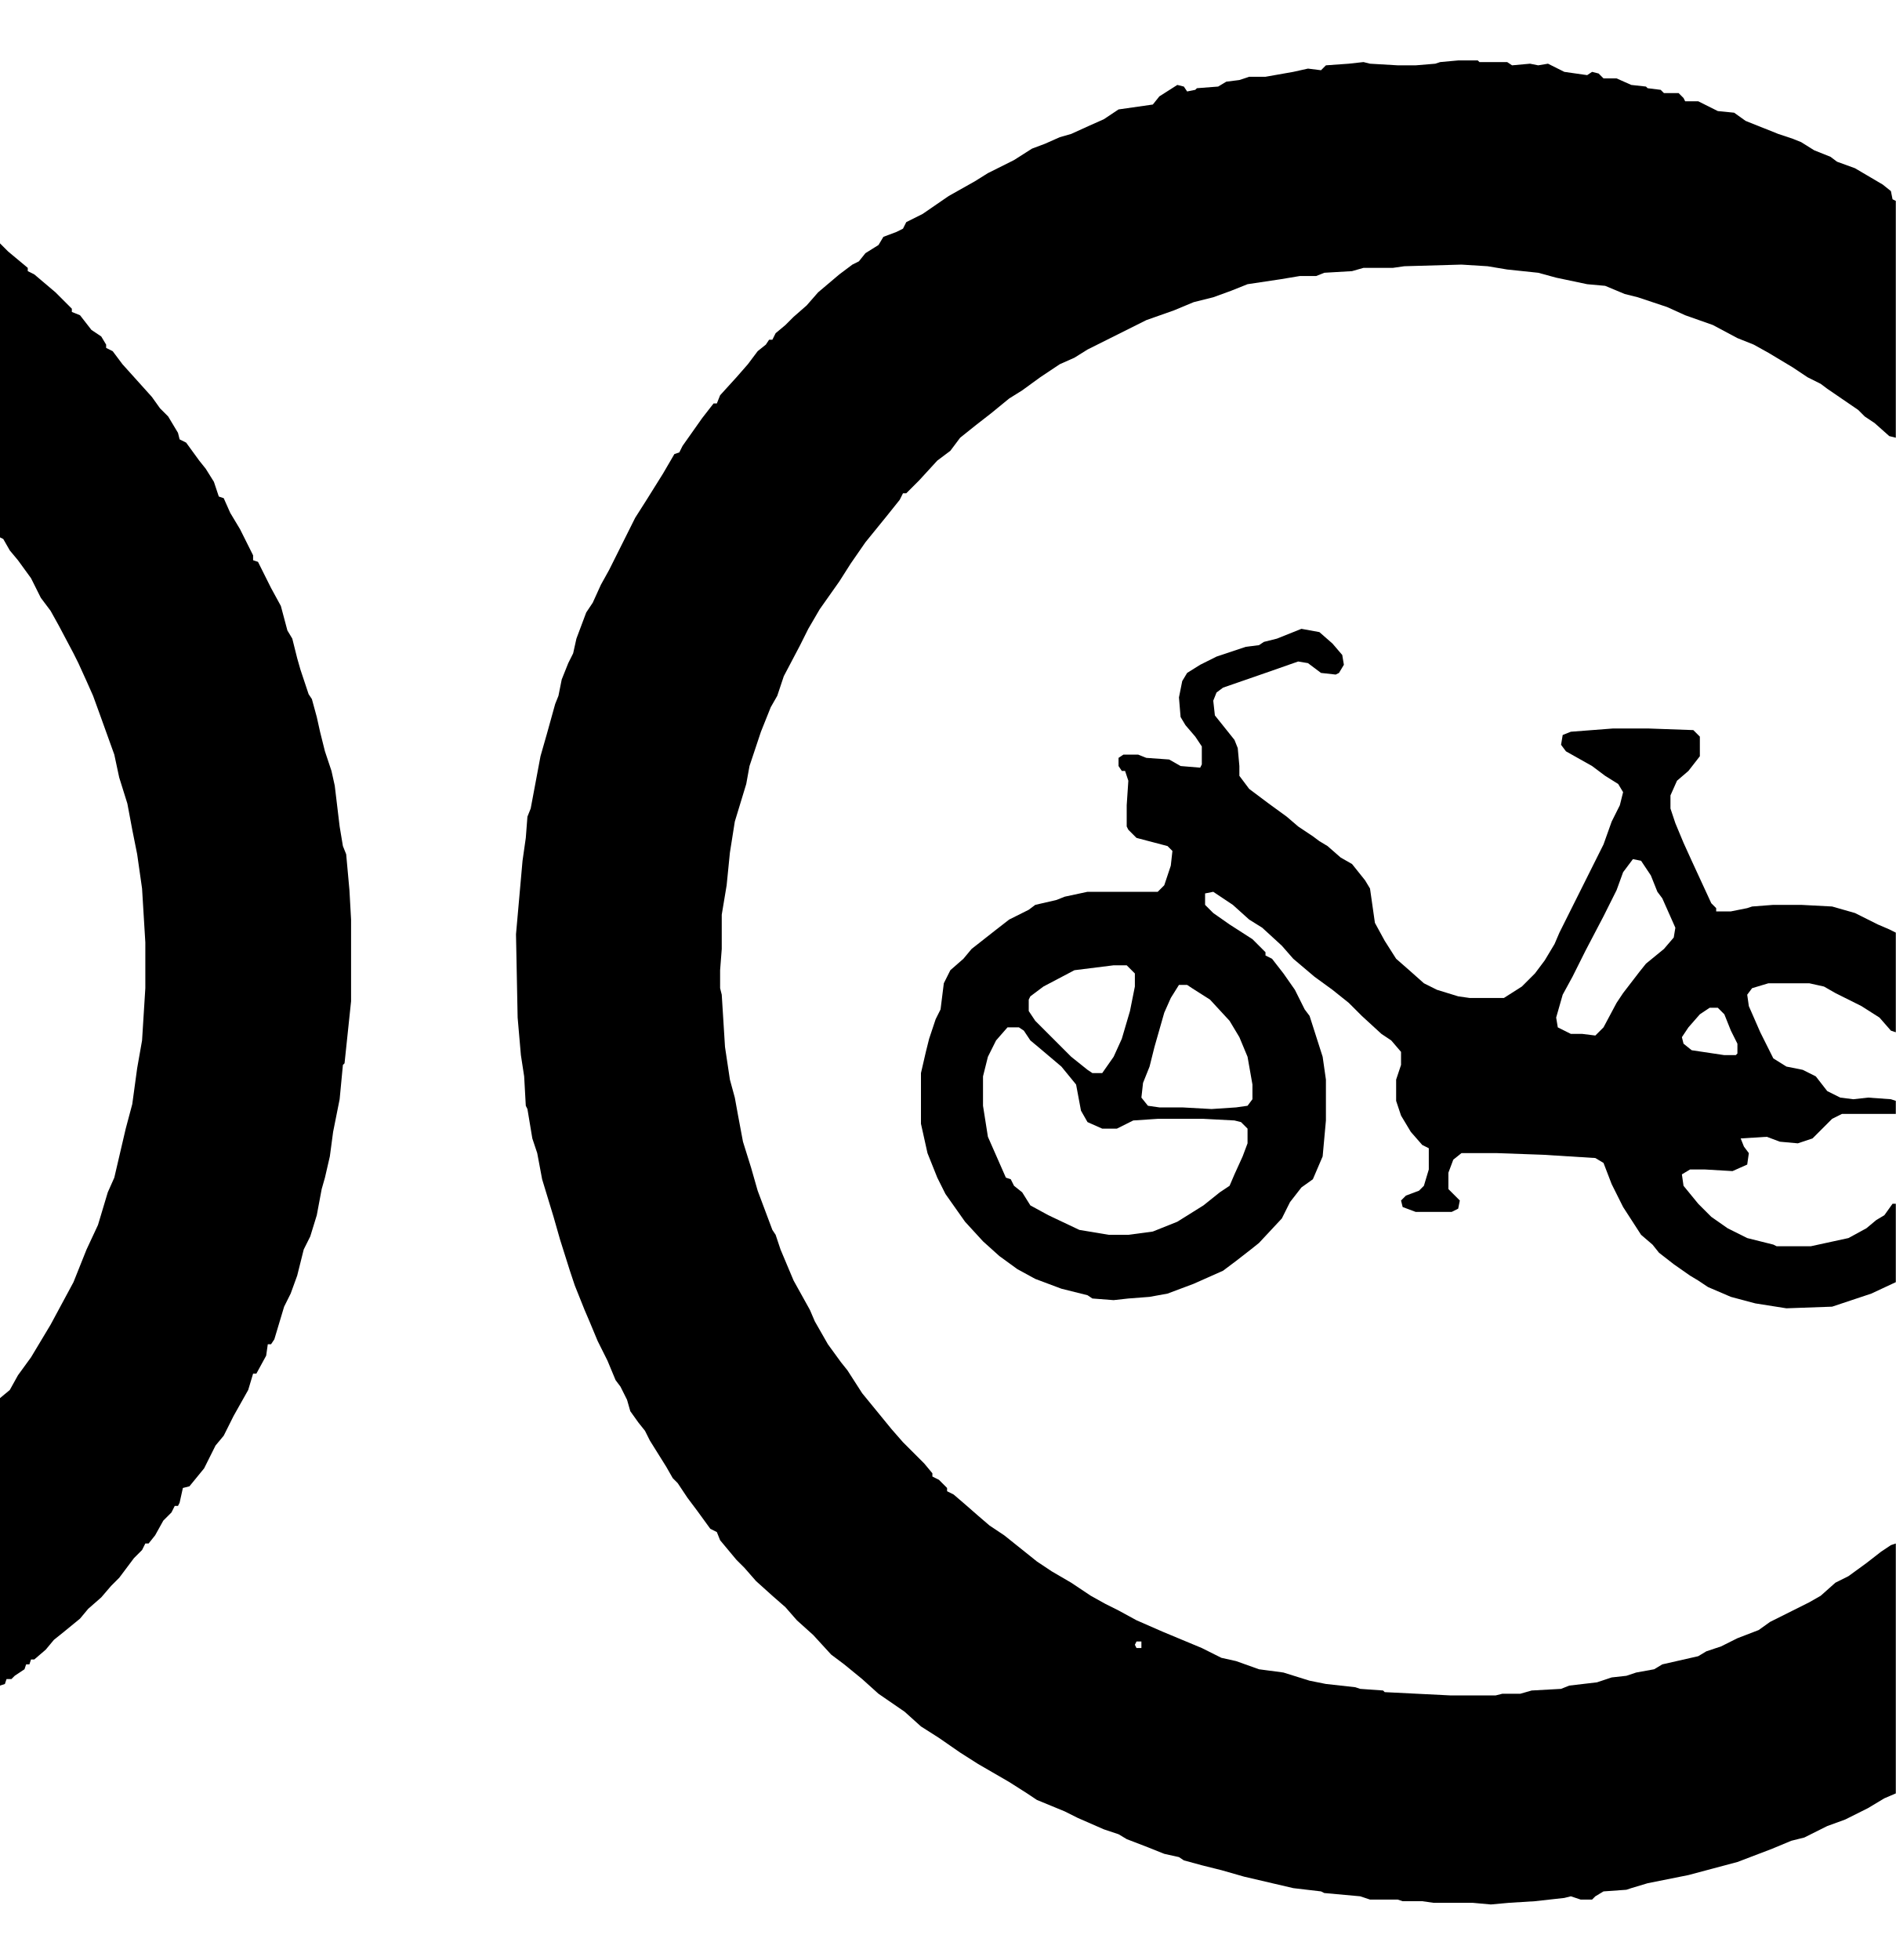
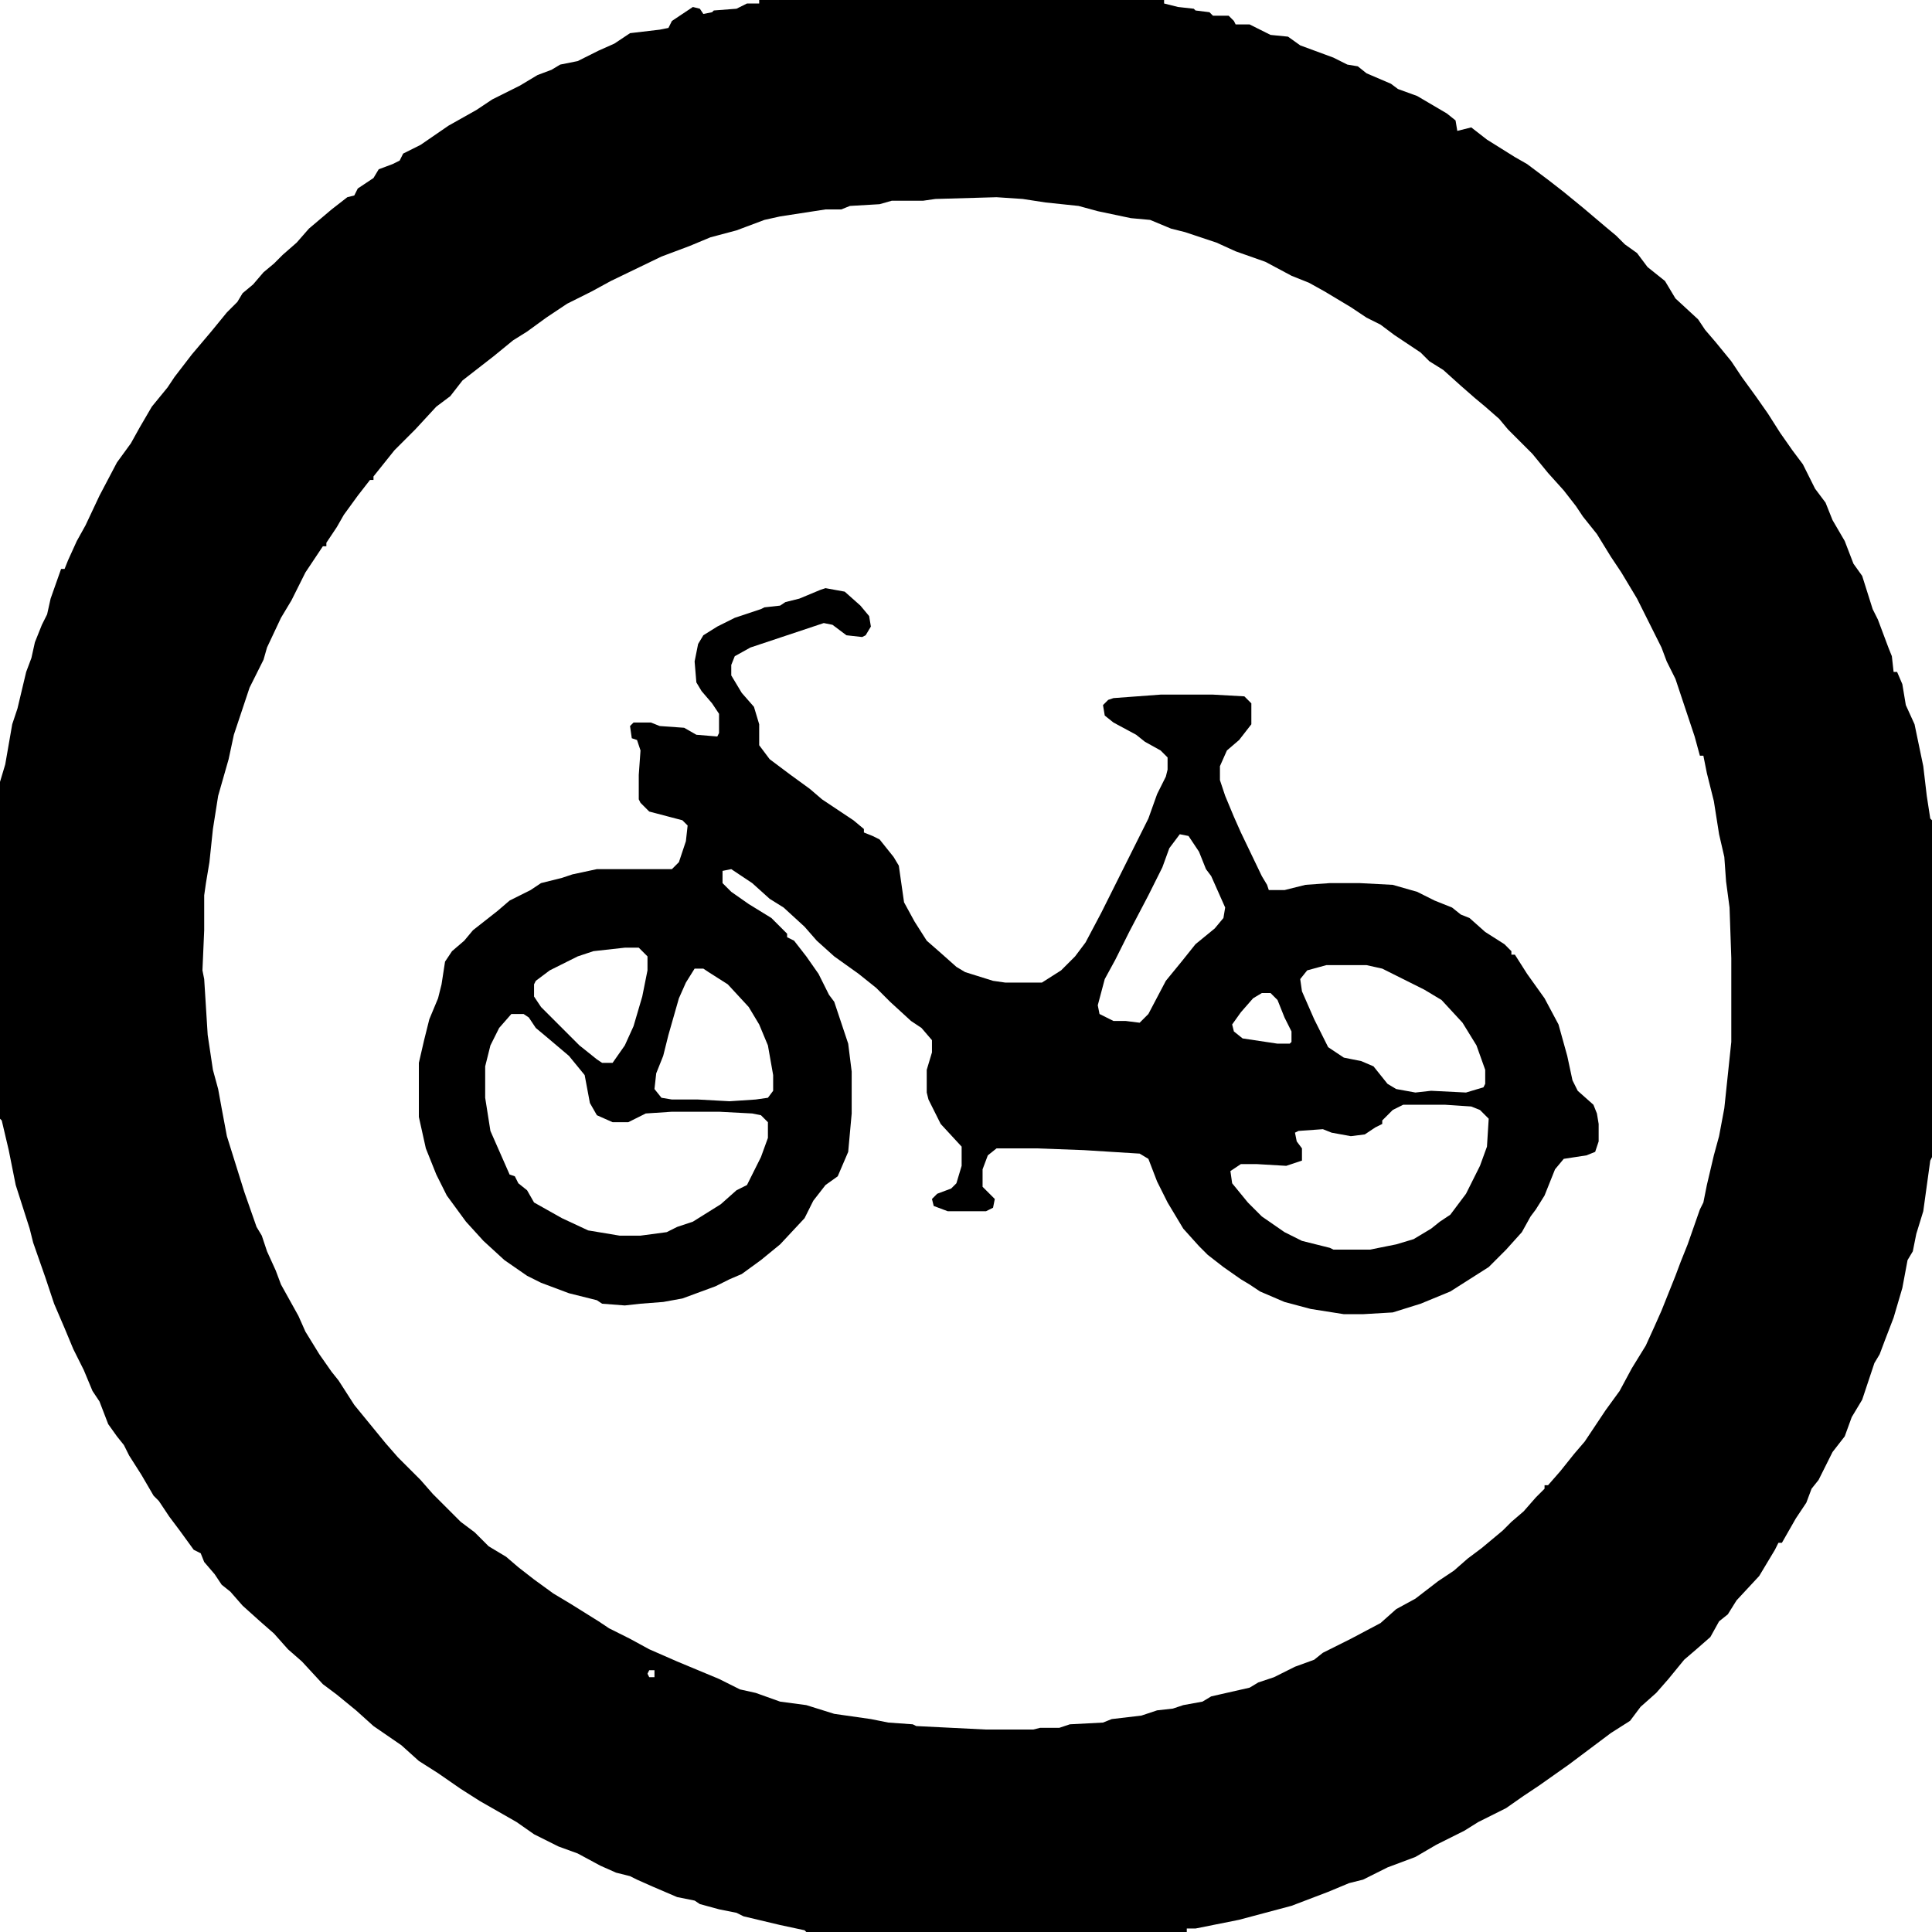
- <svg xmlns="http://www.w3.org/2000/svg" version="1.1" width="1161" height="1200">
-   <path d="M0,0 L12,0 L13,1 L30,1 L33,3 L44,2 L49,3 L55,2 L65,7 L79,9 L82,7 L86,8 L89,11 L97,11 L106,15 L115,16 L116,17 L124,18 L126,20 L135,20 L138,23 L139,25 L147,25 L159,31 L169,32 L176,37 L196,45 L205,48 L210,50 L218,55 L228,59 L232,62 L243,66 L260,76 L265,80 L266,85 L268,86 L268,231 L264,230 L255,222 L249,218 L245,214 L226,201 L222,198 L214,194 L205,188 L190,179 L181,174 L171,170 L156,162 L139,156 L128,151 L110,145 L102,143 L90,138 L79,137 L60,133 L49,130 L30,128 L18,126 L2,125 L-33,126 L-40,127 L-58,127 L-65,129 L-82,130 L-87,132 L-97,132 L-109,134 L-129,137 L-139,141 L-150,145 L-162,148 L-174,153 L-191,159 L-207,167 L-227,177 L-235,182 L-244,186 L-256,194 L-267,202 L-275,207 L-286,216 L-295,223 L-305,231 L-311,239 L-319,245 L-330,257 L-338,265 L-340,265 L-342,269 L-350,279 L-363,295 L-372,308 L-379,319 L-391,336 L-398,348 L-403,358 L-413,377 L-417,389 L-421,396 L-427,411 L-434,432 L-436,443 L-443,466 L-446,485 L-448,505 L-450,517 L-451,523 L-451,544 L-452,557 L-452,568 L-451,572 L-449,604 L-446,624 L-443,635 L-441,646 L-438,662 L-433,678 L-429,692 L-423,708 L-420,716 L-418,719 L-415,728 L-407,747 L-397,765 L-394,772 L-386,786 L-378,797 L-374,802 L-365,816 L-356,827 L-347,838 L-340,846 L-327,859 L-322,865 L-322,867 L-318,869 L-313,874 L-313,876 L-309,878 L-302,884 L-294,891 L-287,897 L-278,903 L-268,911 L-258,919 L-249,925 L-237,932 L-225,940 L-216,945 L-208,949 L-197,955 L-181,962 L-169,967 L-157,972 L-145,978 L-136,980 L-122,985 L-107,987 L-91,992 L-81,994 L-63,996 L-60,997 L-46,998 L-45,999 L-5,1001 L23,1001 L27,1000 L38,1000 L45,998 L63,997 L68,995 L85,993 L94,990 L103,989 L109,987 L120,985 L125,982 L147,977 L152,974 L161,971 L171,966 L184,961 L191,956 L205,949 L215,944 L222,940 L231,932 L239,928 L250,920 L259,913 L265,909 L268,908 L268,1061 L261,1064 L251,1070 L237,1077 L226,1081 L212,1088 L204,1090 L192,1095 L171,1103 L156,1107 L141,1111 L116,1116 L106,1119 L103,1120 L89,1121 L84,1124 L82,1126 L75,1126 L69,1124 L65,1125 L47,1127 L31,1128 L20,1129 L9,1128 L-15,1128 L-22,1127 L-34,1127 L-37,1126 L-54,1126 L-60,1124 L-82,1122 L-84,1121 L-101,1119 L-131,1112 L-145,1108 L-157,1105 L-168,1102 L-171,1100 L-180,1098 L-190,1094 L-203,1089 L-208,1086 L-217,1083 L-233,1076 L-241,1072 L-258,1065 L-264,1061 L-275,1054 L-294,1043 L-305,1036 L-318,1027 L-329,1020 L-339,1011 L-355,1000 L-365,991 L-376,982 L-384,976 L-395,964 L-405,955 L-412,947 L-420,940 L-430,931 L-437,923 L-442,918 L-452,906 L-454,901 L-458,899 L-466,888 L-472,880 L-478,871 L-481,868 L-485,861 L-495,845 L-498,839 L-502,834 L-507,827 L-509,820 L-513,812 L-516,808 L-521,796 L-527,784 L-532,772 L-535,765 L-541,750 L-544,741 L-550,722 L-554,708 L-561,685 L-564,669 L-567,660 L-570,642 L-571,640 L-572,622 L-574,609 L-576,586 L-577,535 L-573,490 L-571,476 L-570,463 L-568,458 L-562,426 L-558,412 L-553,394 L-551,389 L-549,379 L-545,369 L-542,363 L-540,354 L-534,338 L-530,332 L-525,321 L-520,312 L-512,296 L-504,280 L-497,269 L-487,253 L-480,241 L-477,240 L-475,236 L-463,219 L-456,210 L-454,210 L-452,205 L-442,194 L-435,186 L-429,178 L-424,174 L-422,171 L-420,171 L-418,167 L-412,162 L-407,157 L-399,150 L-392,142 L-379,131 L-371,125 L-367,123 L-363,118 L-355,113 L-352,108 L-344,105 L-340,103 L-338,99 L-328,94 L-312,83 L-296,74 L-288,69 L-272,61 L-261,54 L-253,51 L-244,47 L-237,45 L-226,40 L-217,36 L-211,32 L-208,30 L-187,27 L-183,22 L-172,15 L-168,16 L-166,19 L-161,18 L-160,17 L-147,16 L-142,13 L-134,12 L-128,10 L-118,10 L-101,7 L-92,5 L-84,6 L-81,3 L-67,2 L-58,1 L-54,2 L-37,3 L-26,3 L-14,2 L-11,1 Z M-197,968 L-198,970 L-197,972 L-194,972 L-194,968 Z " fill="#000000" transform="translate(893,37)" />
-   <path d="M0,0 L5,5 L17,15 L17,17 L21,19 L34,30 L44,40 L44,42 L49,44 L56,53 L62,57 L65,62 L65,64 L69,66 L75,74 L84,84 L93,94 L98,101 L103,106 L109,116 L110,120 L114,122 L122,133 L126,138 L131,146 L134,155 L137,156 L141,165 L147,175 L155,191 L155,194 L158,195 L166,211 L172,222 L176,237 L179,242 L182,254 L184,261 L189,276 L191,279 L194,290 L196,299 L199,311 L203,323 L205,332 L208,357 L210,369 L212,374 L214,396 L215,414 L215,464 L211,502 L210,503 L208,524 L204,544 L202,559 L199,572 L197,579 L194,595 L190,608 L186,616 L182,632 L178,643 L174,651 L168,671 L166,674 L164,674 L163,681 L157,692 L155,692 L152,702 L143,718 L137,730 L132,736 L125,750 L116,761 L112,762 L110,771 L109,773 L107,773 L105,777 L100,782 L95,791 L91,796 L89,796 L87,800 L82,805 L73,817 L68,822 L62,829 L54,836 L49,842 L38,851 L33,855 L28,861 L21,867 L19,867 L18,870 L16,870 L15,873 L9,877 L7,879 L4,879 L3,882 L0,883 L0,707 L6,702 L11,693 L19,682 L25,672 L31,662 L45,636 L49,626 L53,616 L60,601 L66,581 L70,572 L77,542 L81,527 L84,505 L87,488 L89,456 L89,428 L87,395 L84,374 L81,359 L78,343 L73,327 L70,313 L61,288 L57,277 L53,268 L48,257 L45,251 L36,234 L31,225 L25,217 L19,205 L11,194 L6,188 L2,181 L0,180 Z " fill="#000000" transform="translate(0,149)" />
-   <path d="M0,0 L11,2 L19,9 L25,16 L26,22 L23,27 L21,28 L12,27 L4,21 L-2,20 L-22,27 L-48,36 L-52,39 L-54,44 L-53,53 L-45,63 L-41,68 L-39,73 L-38,84 L-38,90 L-32,98 L-20,107 L-9,115 L-2,121 L7,127 L11,130 L16,133 L24,140 L31,144 L39,154 L42,159 L45,180 L51,191 L58,202 L66,209 L75,217 L83,221 L96,225 L103,226 L124,226 L135,219 L140,214 L143,211 L149,203 L155,193 L158,186 L166,170 L170,162 L177,148 L185,132 L190,118 L195,108 L197,100 L194,95 L186,90 L178,84 L162,75 L159,71 L160,65 L165,63 L191,61 L212,61 L240,62 L244,66 L244,78 L237,87 L230,93 L226,102 L226,110 L229,119 L234,131 L239,142 L251,168 L254,171 L254,173 L263,173 L273,171 L276,170 L289,169 L306,169 L325,170 L339,174 L353,181 L360,184 L364,186 L364,247 L361,246 L354,238 L343,231 L327,223 L320,219 L311,217 L286,217 L276,220 L273,224 L274,231 L281,247 L289,263 L297,268 L307,270 L315,274 L322,283 L330,287 L338,288 L347,287 L361,288 L364,289 L364,297 L331,297 L325,300 L313,312 L304,315 L293,314 L285,311 L269,312 L271,317 L274,321 L273,328 L264,332 L247,331 L238,331 L233,334 L234,341 L243,352 L251,360 L261,367 L273,373 L289,377 L291,378 L312,378 L335,373 L346,367 L352,362 L357,359 L362,352 L364,352 L364,400 L349,407 L325,415 L297,416 L278,413 L263,409 L249,403 L243,399 L238,396 L228,389 L219,382 L215,377 L208,371 L197,354 L190,340 L185,327 L180,324 L148,322 L120,321 L98,321 L93,325 L90,333 L90,343 L95,348 L97,350 L96,355 L92,357 L70,357 L62,354 L61,350 L64,347 L72,344 L75,341 L78,331 L78,318 L74,316 L67,308 L61,298 L58,289 L58,276 L61,267 L61,259 L55,252 L49,248 L37,237 L29,229 L19,221 L8,213 L-5,202 L-12,194 L-24,183 L-32,178 L-42,169 L-48,165 L-54,161 L-59,162 L-59,169 L-54,174 L-44,181 L-30,190 L-22,198 L-22,200 L-18,202 L-11,211 L-4,221 L2,233 L5,237 L13,262 L15,276 L15,301 L13,323 L10,330 L7,337 L0,342 L-7,351 L-12,361 L-26,376 L-31,380 L-40,387 L-48,393 L-57,397 L-66,401 L-82,407 L-93,409 L-106,410 L-115,411 L-128,410 L-131,408 L-147,404 L-163,398 L-174,392 L-185,384 L-195,375 L-206,363 L-218,346 L-223,336 L-229,321 L-233,303 L-233,272 L-230,259 L-228,251 L-224,239 L-221,233 L-219,217 L-215,209 L-207,202 L-202,196 L-188,185 L-179,178 L-167,172 L-163,169 L-150,166 L-145,164 L-131,161 L-88,161 L-84,157 L-80,145 L-79,136 L-82,133 L-101,128 L-106,123 L-107,121 L-107,108 L-106,93 L-108,87 L-110,87 L-112,84 L-112,79 L-109,77 L-100,77 L-95,79 L-81,80 L-74,84 L-62,85 L-61,83 L-61,72 L-65,66 L-71,59 L-74,54 L-75,42 L-73,32 L-70,27 L-62,22 L-52,17 L-34,11 L-26,10 L-23,8 L-15,6 Z M203,141 L197,149 L193,160 L185,176 L174,197 L166,213 L160,224 L156,238 L157,244 L165,248 L172,248 L180,249 L185,244 L193,229 L197,223 L207,210 L211,205 L222,196 L228,189 L229,183 L221,165 L218,161 L214,151 L208,142 Z M-115,206 L-139,209 L-158,219 L-166,225 L-167,227 L-167,234 L-163,240 L-146,257 L-141,262 L-131,270 L-128,272 L-122,272 L-115,262 L-110,251 L-105,234 L-102,219 L-102,211 L-107,206 Z M-75,218 L-80,226 L-84,235 L-90,256 L-93,268 L-97,278 L-98,287 L-94,292 L-87,293 L-73,293 L-55,294 L-40,293 L-33,292 L-30,288 L-30,279 L-33,262 L-38,250 L-44,240 L-56,227 L-67,220 L-70,218 Z M250,232 L244,236 L237,244 L233,250 L234,254 L239,258 L259,261 L266,261 L267,260 L267,254 L263,246 L259,236 L255,232 Z M-180,244 L-187,252 L-192,262 L-195,274 L-195,292 L-192,311 L-181,336 L-178,337 L-176,341 L-171,345 L-166,353 L-155,359 L-136,368 L-118,371 L-106,371 L-91,369 L-76,363 L-60,353 L-50,345 L-44,341 L-41,334 L-36,323 L-33,315 L-33,306 L-37,302 L-41,301 L-60,300 L-88,300 L-103,301 L-113,306 L-122,306 L-131,302 L-135,295 L-138,279 L-147,268 L-160,257 L-166,252 L-170,246 L-173,244 Z " fill="#000000" transform="translate(797,385)" />
+ <svg xmlns="http://www.w3.org/2000/svg" version="1.1" width="1107" height="1107">
+   <path d="M0,0 L232,0 L232,2 L240,4 L249,5 L250,6 L258,7 L260,9 L269,9 L272,12 L273,14 L281,14 L293,20 L303,21 L310,26 L329,33 L337,37 L343,38 L348,42 L362,48 L366,51 L377,55 L394,65 L399,69 L400,75 L408,73 L417,80 L425,85 L433,90 L440,94 L452,103 L461,110 L472,119 L485,130 L491,135 L496,140 L503,145 L509,153 L519,161 L525,171 L538,183 L542,189 L548,196 L557,207 L563,216 L571,227 L578,237 L585,248 L592,258 L598,266 L605,280 L611,288 L615,298 L622,310 L627,323 L632,330 L638,349 L641,355 L647,371 L649,376 L650,385 L652,385 L655,392 L657,404 L662,415 L667,439 L669,456 L671,469 L672,470 L672,663 L671,665 L667,694 L663,707 L661,717 L658,722 L655,738 L650,755 L645,768 L642,776 L639,781 L632,802 L626,812 L622,823 L615,832 L607,848 L603,853 L600,861 L594,870 L586,884 L584,884 L582,888 L573,903 L560,917 L555,925 L550,929 L545,938 L537,945 L530,951 L521,962 L514,970 L505,978 L499,986 L488,993 L472,1005 L464,1011 L447,1023 L438,1029 L428,1036 L412,1044 L404,1049 L388,1057 L376,1064 L360,1070 L346,1077 L338,1079 L326,1084 L305,1092 L290,1096 L275,1100 L250,1105 L245,1105 L245,1107 L27,1107 L26,1106 L12,1103 L-9,1098 L-13,1096 L-23,1094 L-34,1091 L-37,1089 L-47,1087 L-61,1081 L-70,1077 L-74,1075 L-82,1073 L-91,1069 L-104,1062 L-115,1058 L-129,1051 L-139,1044 L-160,1032 L-171,1025 L-184,1016 L-195,1009 L-205,1000 L-221,989 L-231,980 L-242,971 L-250,965 L-262,952 L-270,945 L-278,936 L-286,929 L-296,920 L-303,912 L-308,908 L-312,902 L-318,895 L-320,890 L-324,888 L-332,877 L-338,869 L-344,860 L-347,857 L-354,845 L-361,834 L-364,828 L-368,823 L-373,816 L-378,803 L-382,797 L-387,785 L-393,773 L-398,761 L-401,754 L-404,747 L-409,732 L-416,712 L-418,704 L-426,679 L-430,659 L-434,642 L-435,641 L-435,448 L-432,438 L-428,415 L-425,406 L-420,385 L-417,377 L-415,368 L-411,358 L-408,352 L-406,343 L-400,326 L-398,326 L-396,321 L-391,310 L-386,301 L-378,284 L-368,265 L-360,254 L-355,245 L-348,233 L-339,222 L-335,216 L-325,203 L-314,190 L-305,179 L-299,173 L-296,168 L-290,163 L-284,156 L-278,151 L-273,146 L-265,139 L-258,131 L-245,120 L-236,113 L-232,112 L-230,108 L-221,102 L-218,97 L-210,94 L-206,92 L-204,88 L-194,83 L-178,72 L-162,63 L-153,57 L-137,49 L-127,43 L-119,40 L-114,37 L-104,35 L-92,29 L-83,25 L-77,21 L-74,19 L-57,17 L-52,16 L-50,12 L-38,4 L-34,5 L-32,8 L-27,7 L-26,6 L-13,5 L-7,2 L0,2 Z M136,113 L101,114 L94,115 L76,115 L69,117 L52,118 L47,120 L38,120 L12,124 L3,126 L-13,132 L-28,136 L-40,141 L-56,147 L-85,161 L-96,167 L-104,171 L-110,174 L-122,182 L-133,190 L-141,195 L-152,204 L-161,211 L-170,218 L-177,227 L-185,233 L-197,246 L-204,253 L-209,258 L-217,268 L-221,273 L-221,275 L-223,275 L-230,284 L-238,295 L-242,302 L-248,311 L-248,313 L-250,313 L-260,328 L-268,344 L-274,354 L-282,371 L-284,378 L-292,394 L-301,421 L-304,435 L-310,456 L-313,475 L-315,494 L-317,506 L-318,513 L-318,533 L-319,556 L-318,561 L-316,593 L-313,613 L-310,624 L-308,635 L-305,651 L-300,667 L-295,683 L-288,703 L-285,708 L-282,717 L-277,728 L-274,736 L-264,754 L-260,763 L-252,776 L-245,786 L-241,791 L-232,805 L-223,816 L-214,827 L-207,835 L-194,848 L-187,856 L-171,872 L-163,878 L-155,886 L-145,892 L-138,898 L-129,905 L-118,913 L-108,919 L-92,929 L-86,933 L-74,939 L-63,945 L-47,952 L-35,957 L-23,962 L-11,968 L-2,970 L12,975 L27,977 L43,982 L64,985 L74,987 L88,988 L90,989 L130,991 L157,991 L161,990 L172,990 L178,988 L197,987 L202,985 L219,983 L228,980 L237,979 L243,977 L254,975 L259,972 L281,967 L286,964 L295,961 L307,955 L318,951 L323,947 L339,939 L356,930 L365,922 L376,916 L389,906 L398,900 L406,893 L414,887 L426,877 L431,872 L438,866 L445,858 L450,853 L450,851 L452,851 L459,843 L467,833 L473,826 L485,808 L493,797 L500,784 L508,771 L513,760 L517,751 L525,731 L528,723 L532,713 L539,693 L541,689 L543,679 L547,662 L550,651 L553,635 L557,597 L557,549 L556,520 L554,505 L553,491 L550,478 L547,459 L543,443 L541,433 L539,433 L536,422 L529,401 L525,389 L520,379 L517,371 L511,359 L503,343 L494,328 L488,319 L480,306 L472,296 L468,290 L461,281 L452,271 L443,260 L429,246 L424,240 L416,233 L410,228 L402,221 L392,212 L384,207 L379,202 L364,192 L356,186 L348,182 L339,176 L324,167 L315,162 L305,158 L290,150 L273,144 L262,139 L244,133 L236,131 L224,126 L213,125 L194,121 L183,118 L164,116 L151,114 Z M-63,957 L-64,959 L-63,961 L-60,961 L-60,957 Z " fill="#000000" transform="translate(435,0)" />
+   <path d="M0,0 L11,2 L20,10 L25,16 L26,22 L23,27 L21,28 L12,27 L4,21 L-1,20 L-10,23 L-43,34 L-52,39 L-54,44 L-54,50 L-48,60 L-41,68 L-38,78 L-38,90 L-32,98 L-20,107 L-9,115 L-2,121 L7,127 L16,133 L22,138 L22,140 L27,142 L31,144 L39,154 L42,159 L45,180 L51,191 L58,202 L66,209 L75,217 L80,220 L96,225 L103,226 L124,226 L135,219 L140,214 L143,211 L149,203 L158,186 L166,170 L170,162 L177,148 L185,132 L190,118 L195,108 L196,104 L196,97 L192,93 L183,88 L178,84 L165,77 L160,73 L159,67 L162,64 L165,63 L192,61 L222,61 L240,62 L244,66 L244,78 L237,87 L230,93 L226,102 L226,110 L229,119 L234,131 L238,140 L250,165 L253,170 L254,173 L263,173 L275,170 L289,169 L306,169 L325,170 L339,174 L349,179 L359,183 L364,187 L369,189 L378,197 L389,204 L393,208 L393,210 L395,210 L402,221 L412,235 L420,250 L425,268 L428,282 L431,288 L440,296 L442,301 L443,307 L443,317 L441,323 L436,325 L423,327 L418,333 L412,348 L407,356 L404,360 L399,369 L390,379 L380,389 L369,396 L358,403 L341,410 L325,415 L308,416 L297,416 L278,413 L263,409 L249,403 L243,399 L238,396 L228,389 L219,382 L214,377 L205,367 L196,352 L190,340 L185,327 L180,324 L148,322 L121,321 L98,321 L93,325 L90,333 L90,343 L95,348 L97,350 L96,355 L92,357 L70,357 L62,354 L61,350 L64,347 L72,344 L75,341 L78,331 L78,320 L66,307 L59,293 L58,289 L58,276 L61,266 L61,259 L55,252 L49,248 L37,237 L29,229 L19,221 L5,211 L-5,202 L-12,194 L-24,183 L-32,178 L-42,169 L-48,165 L-54,161 L-59,162 L-59,169 L-54,174 L-44,181 L-31,189 L-22,198 L-22,200 L-18,202 L-11,211 L-4,221 L2,233 L5,237 L13,261 L15,277 L15,301 L13,323 L10,330 L7,337 L0,342 L-7,351 L-12,361 L-26,376 L-37,385 L-48,393 L-55,396 L-63,400 L-82,407 L-93,409 L-106,410 L-115,411 L-128,410 L-131,408 L-147,404 L-163,398 L-171,394 L-184,385 L-196,374 L-206,363 L-217,348 L-223,336 L-229,321 L-233,303 L-233,272 L-230,259 L-227,247 L-222,235 L-220,227 L-218,214 L-214,208 L-207,202 L-202,196 L-188,185 L-181,179 L-169,173 L-163,169 L-151,166 L-145,164 L-131,161 L-88,161 L-84,157 L-80,145 L-79,136 L-82,133 L-101,128 L-106,123 L-107,121 L-107,107 L-106,93 L-108,87 L-111,86 L-112,79 L-110,77 L-100,77 L-95,79 L-81,80 L-74,84 L-62,85 L-61,83 L-61,72 L-65,66 L-71,59 L-74,54 L-75,42 L-73,32 L-70,27 L-62,22 L-52,17 L-37,12 L-35,11 L-26,10 L-23,8 L-15,6 L-3,1 Z M203,141 L197,149 L193,160 L185,176 L174,197 L166,213 L160,224 L156,239 L157,244 L165,248 L172,248 L180,249 L185,244 L195,225 L204,214 L212,204 L223,195 L228,189 L229,183 L221,165 L218,161 L214,151 L208,142 Z M-115,206 L-133,208 L-142,211 L-158,219 L-166,225 L-167,227 L-167,234 L-163,240 L-146,257 L-141,262 L-131,270 L-128,272 L-122,272 L-115,262 L-110,251 L-105,234 L-102,219 L-102,211 L-107,206 Z M287,216 L276,219 L272,224 L273,231 L280,247 L288,263 L297,269 L307,271 L314,274 L322,284 L327,287 L338,289 L347,288 L367,289 L377,286 L378,284 L378,276 L373,262 L365,249 L353,236 L343,230 L327,222 L319,218 L310,216 Z M-75,218 L-80,226 L-84,235 L-90,256 L-93,268 L-97,278 L-98,287 L-94,292 L-88,293 L-73,293 L-55,294 L-40,293 L-33,292 L-30,288 L-30,279 L-33,262 L-38,250 L-44,240 L-56,227 L-67,220 L-70,218 Z M250,232 L245,235 L238,243 L233,250 L234,254 L239,258 L259,261 L266,261 L267,260 L267,254 L263,246 L259,236 L255,232 Z M-180,244 L-187,252 L-192,262 L-195,274 L-195,292 L-192,311 L-181,336 L-178,337 L-176,341 L-171,345 L-167,352 L-151,361 L-136,368 L-118,371 L-106,371 L-91,369 L-85,366 L-76,363 L-60,353 L-51,345 L-45,342 L-37,326 L-33,315 L-33,306 L-37,302 L-42,301 L-61,300 L-88,300 L-103,301 L-113,306 L-122,306 L-131,302 L-135,295 L-138,279 L-147,268 L-160,257 L-166,252 L-170,246 L-173,244 Z M331,296 L325,299 L319,305 L319,307 L315,309 L309,313 L301,314 L290,312 L285,310 L271,311 L269,312 L270,317 L273,321 L273,328 L264,331 L247,330 L238,330 L232,334 L233,341 L242,352 L250,360 L263,369 L273,374 L289,378 L291,379 L312,379 L327,376 L337,373 L347,367 L352,363 L358,359 L367,347 L375,331 L379,320 L380,304 L375,299 L370,297 L355,296 Z " fill="#000000" transform="translate(473,337)" />
</svg>
